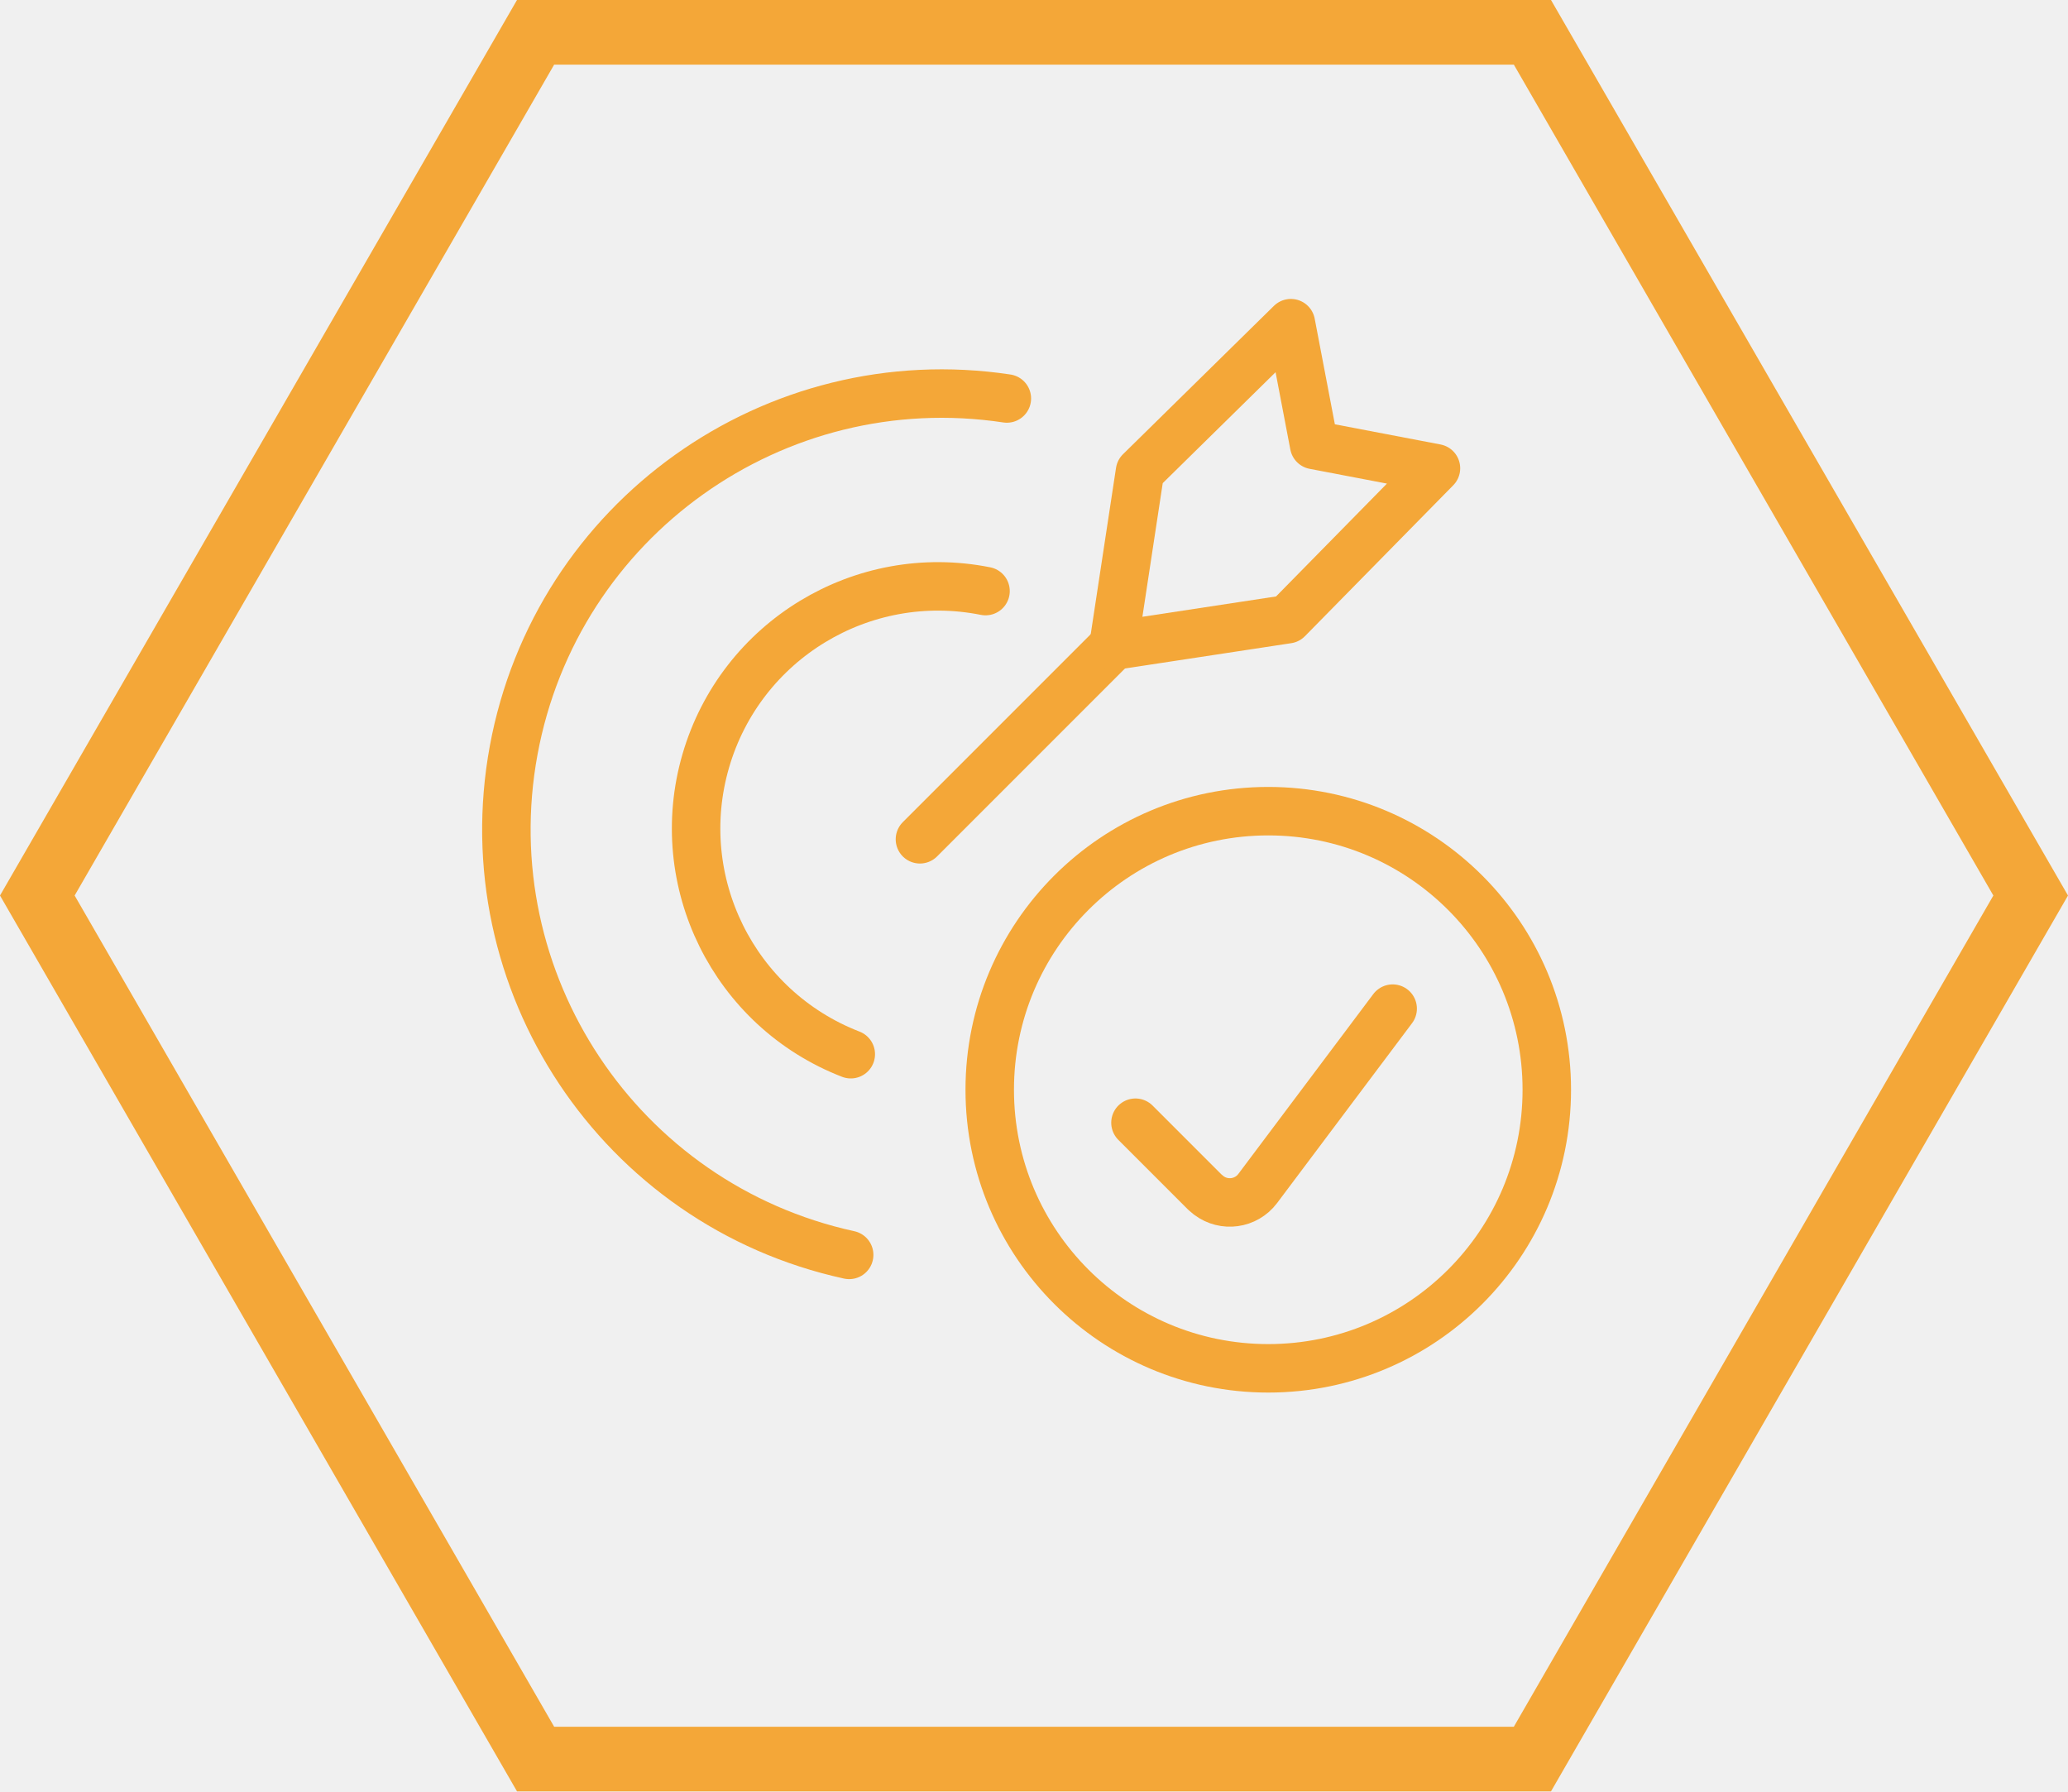
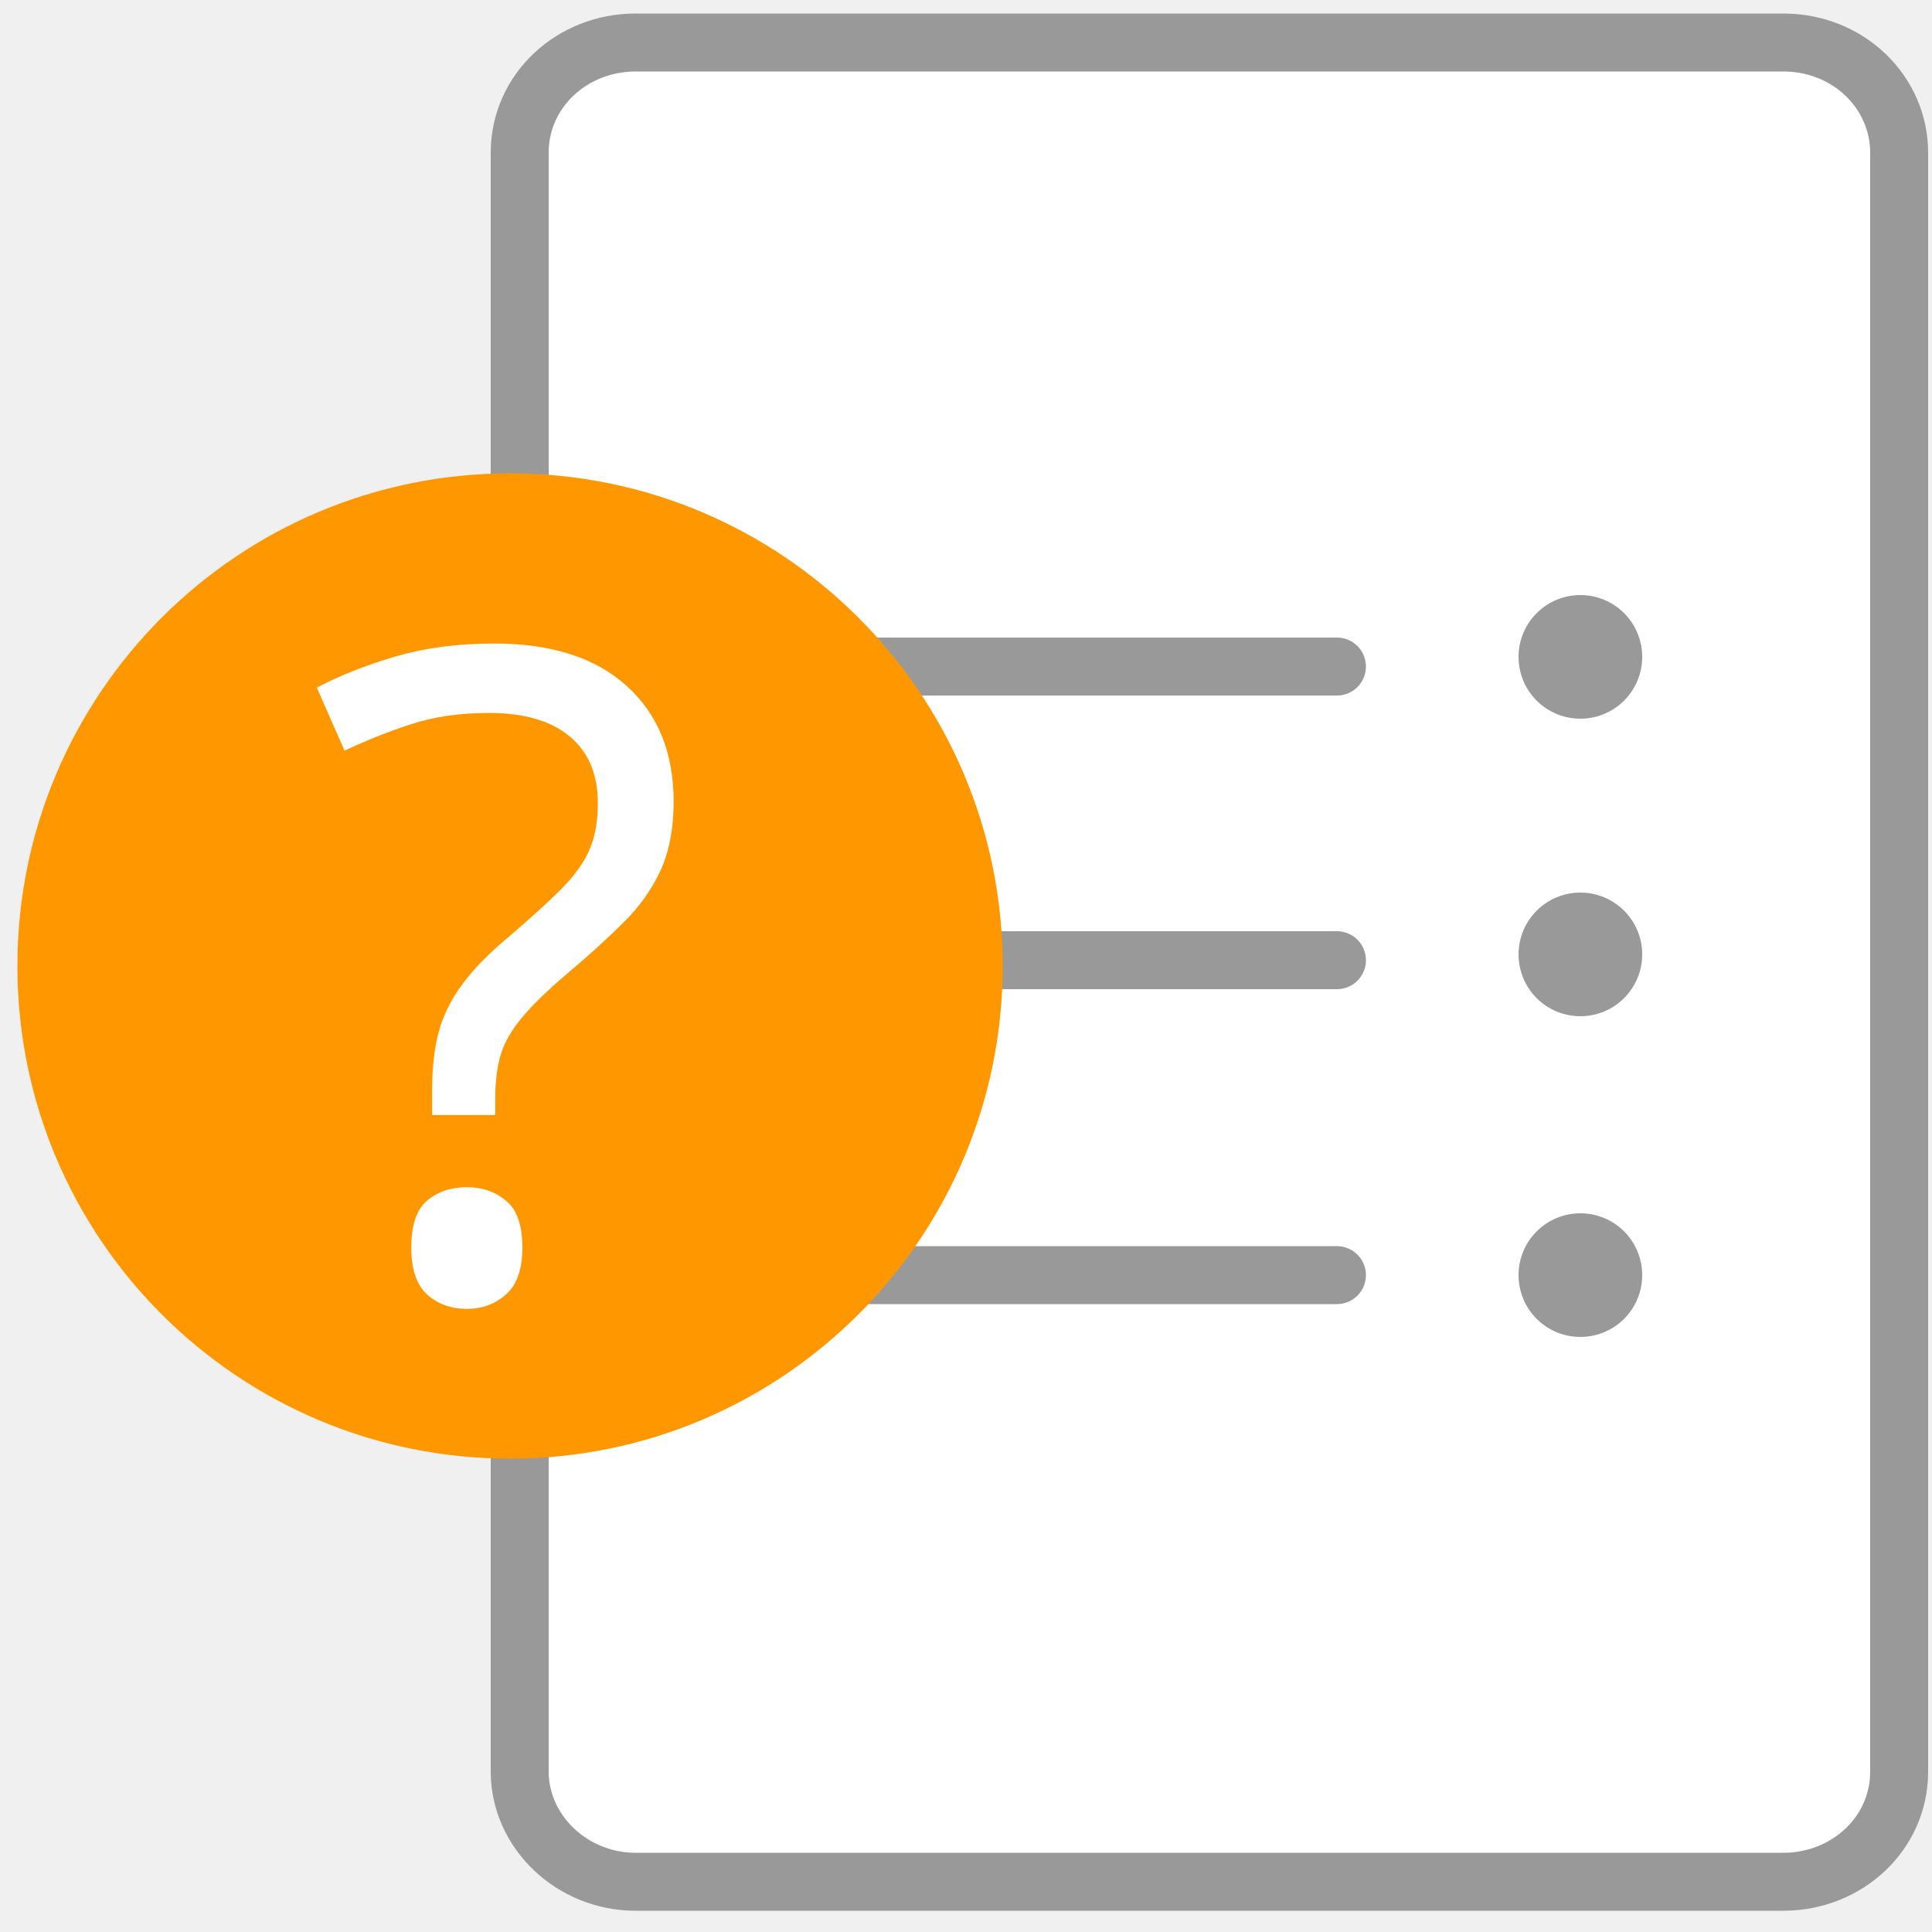
- <svg xmlns="http://www.w3.org/2000/svg" viewBox="0 0 64 55.43">
-   <defs>
-     <style>.cls-1{fill:#f4a738;}.cls-2{fill:none;stroke:#f4a738;stroke-linecap:round;stroke-linejoin:round;stroke-width:1.5px;}</style>
-   </defs>
-   <g id="Quiz_Hex" data-name="Quiz Hex">
-     <path class="cls-1" d="M46.85,6,61.69,31.71,46.85,57.43H17.15L2.31,31.71,17.15,6h29.7M48,4H16L0,31.71,16,59.43H48L64,31.71,48,4Z" transform="translate(0 -4)" />
+ <svg xmlns="http://www.w3.org/2000/svg" height="24px" width="24px" viewBox="0 0 100 100" enable-background="new 0 0 100 100">
+   <g stroke-miterlimit="10">
+     <g stroke="#999">
+       <g fill="#fff" stroke-linejoin="round" stroke-linecap="round" stroke-width="3">
+         <path d="m92.3 2.2c3.4 0 6 2.6 6 5.7v83.8c0 3.2-2.7 5.7-6 5.7h-59.4c-3.3 0-6-2.6-6-5.7v-83.8c0-3.2 2.7-5.7 6-5.7h59.4z" />
+         <path d="m44.1 34.5h25.1" />
+         <path d="m44.1 49.7h25.1" />
+         <path d="m44.1 66h25.1" />
+       </g>
+       <g fill="#999">
+         <circle cx="81.8" cy="66" r="2.7" />
+         <circle cx="81.8" cy="49.4" r="2.7" />
+         <circle cx="81.8" cy="34" r="2.7" />
+       </g>
+     </g>
+     <circle cx="26.4" cy="50" r="24" fill="#ff9800" stroke="#ff9800" stroke-linejoin="round" stroke-linecap="round" stroke-width="3" />
  </g>
-   <g id="Quiz">
-     <path class="cls-2" d="M26.33,36.62A7.49,7.49,0,0,1,30.5,22.29" transform="translate(0 -4)" />
-     <path class="cls-2" d="M26.28,42.83a13.48,13.48,0,0,1,4.88-26.5" transform="translate(0 -4)" />
-     <line class="cls-2" x1="28.47" y1="25.97" x2="34.46" y2="19.98" />
-     <polygon class="cls-2" points="34.46 19.98 35.28 14.59 39.95 10 40.67 13.77 44.44 14.49 39.85 19.16 34.46 19.98" />
-     <circle class="cls-2" cx="39.25" cy="33.72" r="8.62" />
-     <path class="cls-2" d="M43.1,35.21l-4.18,5.57a1.08,1.08,0,0,1-1.51.21l-.12-.1-2.15-2.15" transform="translate(0 -4)" />
-   </g>
+   <text transform="translate(15.835 67.09)" fill="#fff" font-family="'VarelaRound-Regular'" font-size="46.656">?</text>
</svg>
